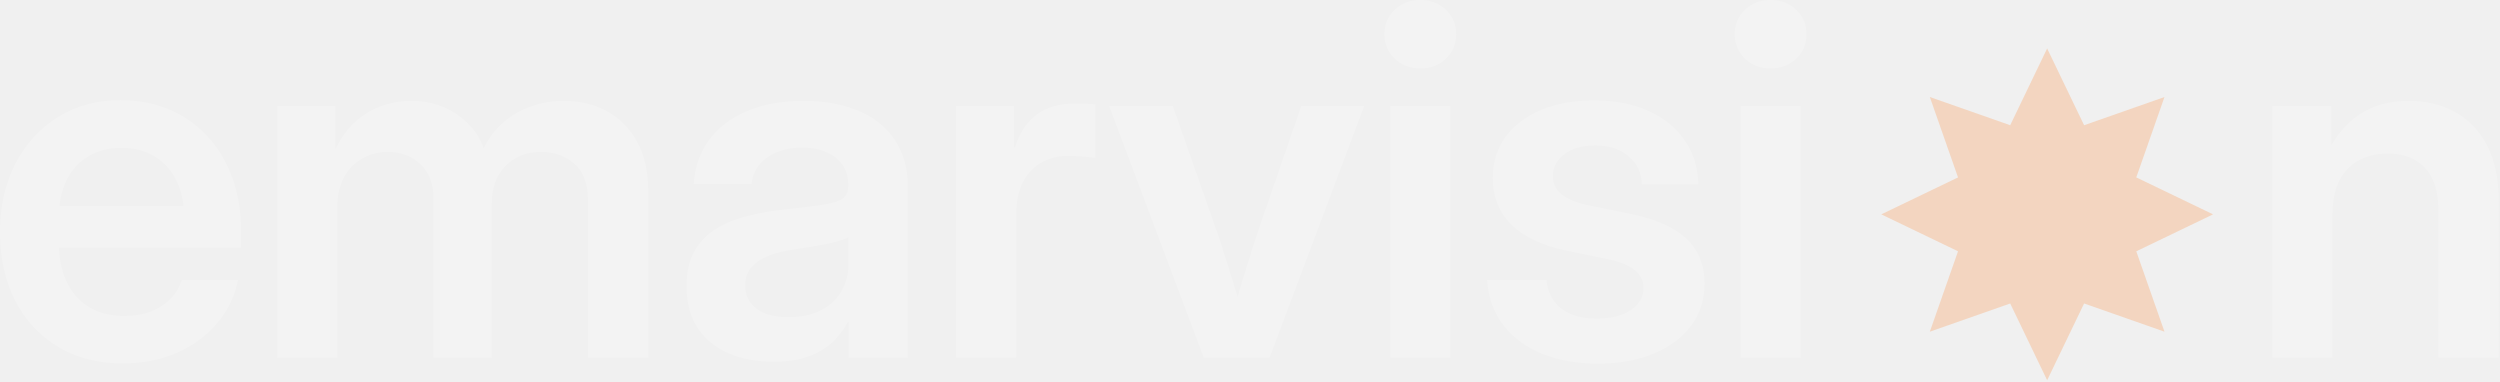
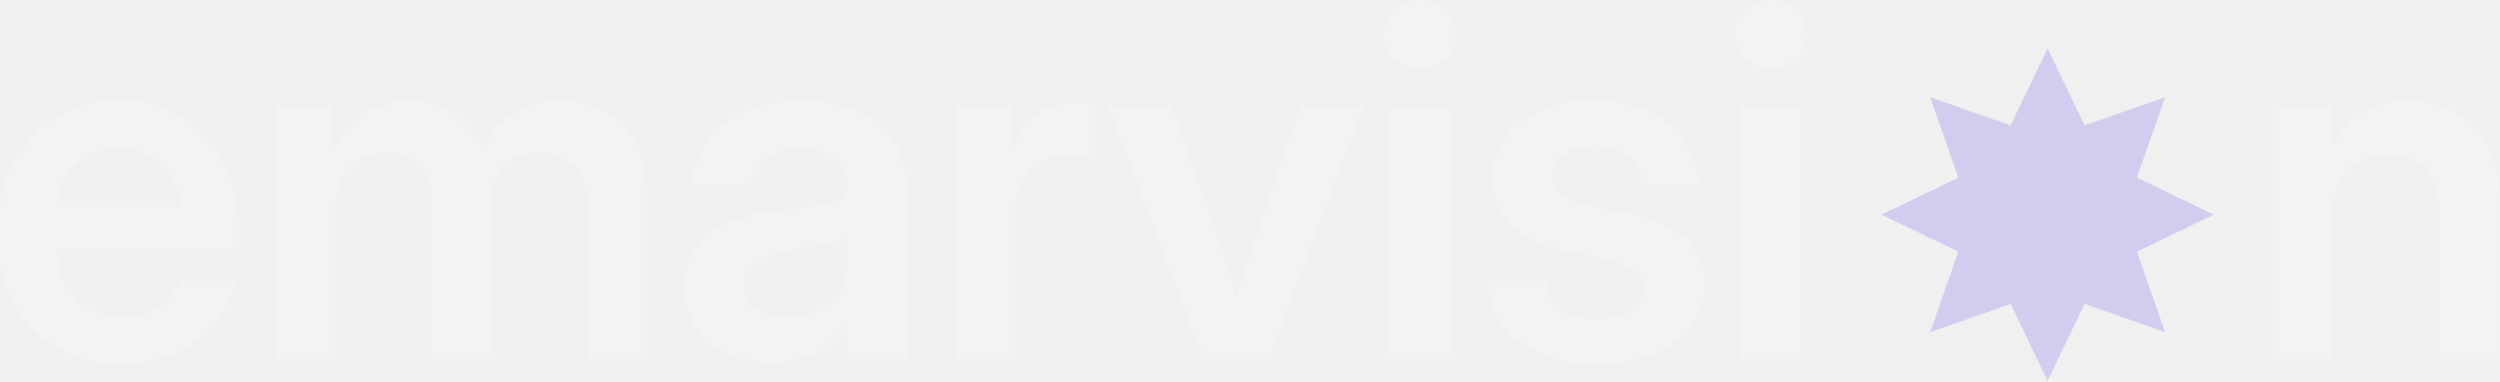
- <svg xmlns="http://www.w3.org/2000/svg" width="1436" height="219" viewBox="0 0 1436 219" fill="none">
+ <svg xmlns="http://www.w3.org/2000/svg" width="1434" height="219" viewBox="0 0 1434 219" fill="none">
  <g style="mix-blend-mode:plus-lighter" opacity="0.2">
-     <path d="M1339.76 123.686V205.458H1305.24V60.816H1339.21V97.661H1332.5C1337.15 84.695 1343.68 74.833 1352.08 68.075C1360.58 61.318 1371.08 57.94 1383.59 57.94C1393.72 57.94 1402.67 60.131 1410.43 64.514C1418.2 68.806 1424.27 75.198 1428.65 83.69C1433.03 92.183 1435.23 102.638 1435.23 115.057V205.458H1400.57V120.536C1400.57 109.943 1398.02 101.907 1392.9 96.429C1387.88 90.95 1380.71 88.21 1371.4 88.21C1365.37 88.21 1359.98 89.443 1355.23 91.909C1350.49 94.374 1346.7 98.209 1343.87 103.414C1341.13 108.619 1339.76 115.376 1339.76 123.686Z" fill="white" />
-     <path d="M999.847 205.458V60.816H1034.36V205.458H999.847ZM1017.11 39.311C1011.17 39.311 1006.24 37.439 1002.31 33.695C998.386 29.86 996.423 25.157 996.423 19.587C996.423 14.017 998.386 9.36 1002.31 5.616C1006.24 1.872 1011.12 0 1016.97 0C1022.9 0 1027.83 1.872 1031.76 5.616C1035.69 9.36 1037.65 14.062 1037.65 19.724C1037.65 25.294 1035.69 29.951 1031.76 33.695C1027.83 37.439 1022.95 39.311 1017.11 39.311Z" fill="white" />
-     <path d="M917.729 208.882C906.041 208.882 895.54 207.056 886.226 203.403C876.912 199.659 869.424 194.226 863.762 187.104C858.101 179.89 854.905 171.124 854.174 160.805H888.28C889.011 167.836 891.842 173.315 896.773 177.242C901.795 181.077 908.598 182.994 917.181 182.994C925.491 182.994 932.02 181.351 936.768 178.063C941.608 174.776 944.028 170.576 944.028 165.462C944.028 161.079 942.247 157.563 938.686 154.915C935.216 152.267 930.422 150.304 924.304 149.025L899.649 143.957C885.769 141.035 875.268 136.059 868.145 129.027C861.023 121.996 857.462 113.047 857.462 102.181C857.462 93.323 859.836 85.562 864.584 78.896C869.424 72.23 876.181 67.025 884.856 63.281C893.622 59.537 903.895 57.665 915.675 57.665C927.363 57.665 937.636 59.628 946.493 63.555C955.442 67.481 962.428 73.052 967.45 80.265C972.564 87.388 975.258 95.926 975.532 105.879H943.069C942.978 99.396 940.467 94.054 935.536 89.853C930.696 85.653 924.35 83.553 916.497 83.553C908.917 83.553 902.936 85.242 898.553 88.621C894.17 91.999 891.979 96.154 891.979 101.085C891.979 105.377 893.668 108.893 897.047 111.632C900.425 114.28 905.128 116.289 911.155 117.659L937.179 123.001C951.516 126.014 962.063 130.762 968.82 137.246C975.668 143.729 979.093 152.267 979.093 162.86C979.093 172.265 976.445 180.438 971.148 187.378C965.943 194.226 958.73 199.522 949.507 203.266C940.284 207.01 929.692 208.882 917.729 208.882Z" fill="white" />
-     <path d="M798.629 205.458V60.816H833.146V205.458H798.629ZM815.888 39.311C809.952 39.311 805.021 37.439 801.095 33.695C797.168 29.86 795.205 25.157 795.205 19.587C795.205 14.017 797.168 9.36 801.095 5.616C805.021 1.872 809.907 0 815.751 0C821.686 0 826.617 1.872 830.544 5.616C834.47 9.36 836.434 14.062 836.434 19.724C836.434 25.294 834.47 29.951 830.544 33.695C826.617 37.439 821.732 39.311 815.888 39.311Z" fill="white" />
-     <path d="M691.446 205.458L637.068 60.815H673.64L700.075 136.15C702.723 144.186 705.28 152.221 707.746 160.257C710.211 168.202 712.631 176.146 715.005 184.09H706.787C709.161 176.146 711.535 168.202 713.909 160.257C716.375 152.221 718.886 144.186 721.443 136.15L747.468 60.815H783.628L729.25 205.458H691.446Z" fill="white" />
-     <path d="M549.198 205.458V60.815H582.482V84.785H582.893C585.541 76.475 589.696 70.175 595.357 65.883C601.11 61.591 608.644 59.445 617.958 59.445C620.332 59.445 622.432 59.491 624.258 59.582C626.176 59.674 627.82 59.811 629.189 59.993V90.675C628.002 90.492 625.856 90.264 622.752 89.99C619.647 89.716 616.36 89.579 612.89 89.579C607.502 89.579 602.571 90.858 598.097 93.414C593.714 95.88 590.198 99.624 587.55 104.646C584.993 109.668 583.715 115.969 583.715 123.548V205.458H549.198Z" fill="white" />
-     <path d="M444.343 207.787C434.755 207.787 426.171 206.189 418.592 202.993C411.104 199.797 405.169 194.957 400.786 188.474C396.494 181.99 394.348 173.955 394.348 164.367C394.348 156.148 395.9 149.391 399.005 144.095C402.11 138.707 406.31 134.416 411.607 131.22C416.903 128.023 422.975 125.604 429.824 123.96C436.672 122.225 443.795 120.992 451.191 120.262C460.14 119.257 467.217 118.39 472.422 117.659C477.718 116.837 481.508 115.696 483.791 114.235C486.074 112.683 487.215 110.263 487.215 106.975V105.88C487.215 101.679 486.165 98.027 484.065 94.922C481.965 91.726 478.906 89.26 474.888 87.525C470.961 85.699 466.258 84.786 460.78 84.786C455.209 84.786 450.278 85.699 445.987 87.525C441.786 89.26 438.453 91.726 435.988 94.922C433.522 98.027 432.107 101.634 431.741 105.743H398.457C399.096 96.155 401.973 87.799 407.086 80.677C412.291 73.463 419.505 67.893 428.728 63.966C437.951 59.948 448.863 57.94 461.464 57.94C470.87 57.94 479.271 59.081 486.667 61.364C494.155 63.555 500.456 66.797 505.569 71.089C510.774 75.381 514.701 80.54 517.349 86.567C520.088 92.593 521.458 99.351 521.458 106.838V205.458H487.489V185.05H486.941C484.658 189.341 481.691 193.222 478.038 196.692C474.385 200.071 469.82 202.765 464.341 204.774C458.862 206.782 452.196 207.787 444.343 207.787ZM452.835 182.173C460.414 182.173 466.761 180.803 471.874 178.064C476.988 175.325 480.823 171.672 483.38 167.106C486.028 162.54 487.352 157.472 487.352 151.902V136.287C486.256 136.927 484.658 137.566 482.558 138.205C480.458 138.844 477.947 139.483 475.025 140.123C472.194 140.671 469.089 141.218 465.711 141.766C462.423 142.314 458.999 142.862 455.438 143.41C450.507 144.049 445.941 145.191 441.74 146.834C437.631 148.387 434.298 150.578 431.741 153.409C429.276 156.148 428.043 159.71 428.043 164.093C428.043 167.837 429.048 171.078 431.057 173.818C433.157 176.557 436.033 178.658 439.686 180.119C443.43 181.488 447.813 182.173 452.835 182.173Z" fill="white" />
-     <path d="M159.233 205.458V60.816H192.654V92.319H190.051C192.7 84.649 196.307 78.257 200.872 73.143C205.529 68.03 210.871 64.24 216.898 61.775C223.016 59.218 229.454 57.94 236.211 57.94C247.351 57.94 256.939 61.136 264.975 67.528C273.011 73.828 277.942 82.092 279.768 92.319H275.248C277.166 85.471 280.407 79.49 284.973 74.376C289.63 69.171 295.292 65.153 301.958 62.323C308.624 59.401 315.929 57.94 323.873 57.94C333.005 57.94 341.223 59.903 348.528 63.829C355.833 67.756 361.632 73.6 365.924 81.362C370.215 89.123 372.361 98.666 372.361 109.989V205.458H337.707V114.92C337.707 105.423 335.059 98.438 329.763 93.963C324.558 89.489 318.257 87.251 310.861 87.251C305.108 87.251 300.086 88.53 295.794 91.087C291.593 93.552 288.306 96.977 285.932 101.36C283.649 105.743 282.508 110.856 282.508 116.7V205.458H248.949V113.276C248.949 105.423 246.484 99.122 241.553 94.374C236.622 89.626 230.321 87.251 222.651 87.251C217.537 87.251 212.743 88.484 208.269 90.95C203.886 93.324 200.37 96.885 197.722 101.634C195.074 106.382 193.75 112.226 193.75 119.166V205.458H159.233Z" fill="white" />
-     <path d="M70.541 208.745C56.113 208.745 43.603 205.504 33.01 199.02C22.418 192.537 14.245 183.634 8.492 172.311C2.831 160.897 0 147.884 0 133.274C0 118.572 2.922 105.514 8.766 94.1C14.702 82.686 22.874 73.737 33.284 67.253C43.694 60.77 55.656 57.528 69.171 57.528C79.581 57.528 89.032 59.355 97.524 63.007C106.016 66.66 113.322 71.865 119.44 78.622C125.558 85.288 130.26 93.232 133.548 102.455C136.835 111.587 138.479 121.677 138.479 132.726V142.177H13.697V118.344H121.22L105.742 124.782C105.742 116.563 104.236 109.486 101.222 103.551C98.3 97.615 94.145 93.05 88.758 89.854C83.462 86.566 77.115 84.923 69.719 84.923C62.414 84.923 56.067 86.566 50.68 89.854C45.292 93.05 41.137 97.615 38.215 103.551C35.293 109.486 33.832 116.563 33.832 124.782V139.712C33.832 148.021 35.293 155.326 38.215 161.627C41.137 167.928 45.383 172.813 50.954 176.283C56.615 179.753 63.418 181.488 71.362 181.488C77.115 181.488 82.229 180.621 86.703 178.886C91.178 177.151 94.922 174.731 97.935 171.626C100.948 168.521 103.094 164.914 104.373 160.805H136.698C134.872 170.211 130.854 178.52 124.645 185.734C118.526 192.948 110.81 198.61 101.496 202.719C92.182 206.737 81.864 208.745 70.541 208.745Z" fill="white" />
-     <path d="M1175.88 27.834L1197.11 71.928L1243.28 55.728L1227.08 101.902L1271.18 123.126L1227.08 144.35L1243.28 190.523L1197.11 174.324L1175.88 218.418L1154.66 174.324L1108.49 190.523L1124.69 144.35L1080.59 123.126L1124.69 101.902L1108.49 55.728L1154.66 71.928L1175.88 27.834Z" fill="#FF6B00" />
+     <path d="M1338.39 123.686V205.458H1303.87V60.816H1337.84V97.661H1331.13C1335.78 84.695 1342.31 74.833 1350.71 68.075C1359.21 61.318 1369.71 57.94 1382.22 57.94C1392.35 57.94 1401.3 60.131 1409.06 64.514C1416.83 68.806 1422.9 75.198 1427.28 83.69C1431.66 92.183 1433.86 102.638 1433.86 115.057V205.458H1399.2V120.536C1399.2 109.943 1396.64 101.907 1391.53 96.429C1386.51 90.95 1379.34 88.21 1370.03 88.21C1364 88.21 1358.61 89.443 1353.86 91.909C1349.12 94.374 1345.33 98.209 1342.49 103.414C1339.76 108.619 1338.39 115.376 1338.39 123.686Z" fill="white" />
+     <path d="M998.476 205.458V60.816H1032.99V205.458H998.476ZM1015.73 39.311C1009.8 39.311 1004.87 37.439 1000.94 33.695C997.015 29.86 995.052 25.157 995.052 19.587C995.052 14.017 997.015 9.36 1000.94 5.616C1004.87 1.872 1009.75 0 1015.6 0C1021.53 0 1026.46 1.872 1030.39 5.616C1034.32 9.36 1036.28 14.062 1036.28 19.724C1036.28 25.294 1034.32 29.951 1030.39 33.695C1026.46 37.439 1021.58 39.311 1015.73 39.311Z" fill="white" />
+     <path d="M916.359 208.882C904.67 208.882 894.169 207.056 884.855 203.403C875.541 199.659 868.053 194.226 862.392 187.104C856.73 179.89 853.534 171.124 852.803 160.805H886.91C887.64 167.836 890.471 173.315 895.402 177.242C900.424 181.077 907.227 182.994 915.811 182.994C924.12 182.994 930.649 181.351 935.398 178.063C940.237 174.776 942.657 170.576 942.657 165.462C942.657 161.079 940.877 157.563 937.315 154.915C933.845 152.267 929.051 150.304 922.933 149.025L898.278 143.957C884.398 141.035 873.897 136.059 866.775 129.027C859.652 121.996 856.091 113.047 856.091 102.181C856.091 93.323 858.465 85.562 863.213 78.896C868.053 72.23 874.81 67.025 883.485 63.281C892.251 59.537 902.524 57.665 914.304 57.665C925.992 57.665 936.265 59.628 945.123 63.555C954.072 67.481 961.057 73.052 966.079 80.265C971.193 87.388 973.887 95.926 974.161 105.879H941.698C941.607 99.396 939.096 94.054 934.165 89.853C929.325 85.653 922.979 83.553 915.126 83.553C907.547 83.553 901.566 85.242 897.182 88.621C892.799 91.999 890.608 96.154 890.608 101.085C890.608 105.377 892.297 108.893 895.676 111.632C899.054 114.28 903.757 116.289 909.784 117.659L935.809 123.001C950.145 126.014 960.692 130.762 967.449 137.246C974.298 143.729 977.722 152.267 977.722 162.86C977.722 172.265 975.074 180.438 969.778 187.378C964.573 194.226 957.359 199.522 948.136 203.266C938.913 207.01 928.321 208.882 916.359 208.882Z" fill="white" />
+     <path d="M797.259 205.458V60.816H831.776V205.458H797.259ZM814.517 39.311C808.582 39.311 803.651 37.439 799.724 33.695C795.798 29.86 793.834 25.157 793.834 19.587C793.834 14.017 795.798 9.36 799.724 5.616C803.651 1.872 808.536 0 814.38 0C820.316 0 825.247 1.872 829.173 5.616C833.1 9.36 835.063 14.062 835.063 19.724C835.063 25.294 833.1 29.951 829.173 33.695C825.247 37.439 820.361 39.311 814.517 39.311Z" fill="white" />
+     <path d="M690.075 205.458L635.697 60.815H672.269L698.704 136.15C701.353 144.186 703.909 152.221 706.375 160.257C708.84 168.202 711.26 176.146 713.634 184.09H705.416C707.79 176.146 710.164 168.202 712.539 160.257C715.004 152.221 717.515 144.186 720.072 136.15L746.097 60.815H782.257L727.879 205.458H690.075Z" fill="white" />
+     <path d="M547.827 205.458V60.815H581.111V84.785H581.522C584.17 76.475 588.325 70.175 593.987 65.883C599.739 61.591 607.273 59.445 616.587 59.445C618.961 59.445 621.061 59.491 622.888 59.582C624.805 59.674 626.449 59.811 627.819 59.993V90.675C626.632 90.492 624.486 90.264 621.381 89.99C618.276 89.716 614.989 89.579 611.519 89.579C606.131 89.579 601.2 90.858 596.726 93.414C592.343 95.88 588.827 99.624 586.179 104.646C583.622 109.668 582.344 115.969 582.344 123.548V205.458H547.827Z" fill="white" />
+     <path d="M442.972 207.787C433.384 207.787 424.8 206.189 417.221 202.993C409.734 199.797 403.798 194.957 399.415 188.474C395.123 181.99 392.977 173.955 392.977 164.367C392.977 156.148 394.53 149.391 397.634 144.095C400.739 138.707 404.94 134.416 410.236 131.22C415.532 128.023 421.604 125.604 428.453 123.96C435.302 122.225 442.424 120.992 449.821 120.262C458.77 119.257 465.846 118.39 471.051 117.659C476.348 116.837 480.137 115.696 482.42 114.235C484.703 112.683 485.844 110.263 485.844 106.975V105.88C485.844 101.679 484.794 98.027 482.694 94.922C480.594 91.726 477.535 89.26 473.517 87.525C469.59 85.699 464.888 84.786 459.409 84.786C453.839 84.786 448.908 85.699 444.616 87.525C440.415 89.26 437.082 91.726 434.617 94.922C432.151 98.027 430.736 101.634 430.371 105.743H397.086C397.726 96.155 400.602 87.799 405.716 80.677C410.921 73.463 418.134 67.893 427.357 63.966C436.58 59.948 447.492 57.94 460.094 57.94C469.499 57.94 477.9 59.081 485.296 61.364C492.784 63.555 499.085 66.797 504.199 71.089C509.404 75.381 513.33 80.54 515.978 86.567C518.718 92.593 520.087 99.351 520.087 106.838V205.458H486.118V185.05H485.57C483.288 189.341 480.32 193.222 476.667 196.692C473.015 200.071 468.449 202.765 462.97 204.774C457.491 206.782 450.825 207.787 442.972 207.787ZM451.464 182.173C459.043 182.173 465.39 180.803 470.503 178.064C475.617 175.325 479.452 171.672 482.009 167.106C484.657 162.54 485.981 157.472 485.981 151.902V136.287C484.886 136.927 483.288 137.566 481.187 138.205C479.087 138.844 476.576 139.483 473.654 140.123C470.823 140.671 467.718 141.218 464.34 141.766C461.052 142.314 457.628 142.862 454.067 143.41C449.136 144.049 444.57 145.191 440.37 146.834C436.26 148.387 432.927 150.578 430.371 153.409C427.905 156.148 426.672 159.71 426.672 164.093C426.672 167.837 427.677 171.078 429.686 173.818C431.786 176.557 434.662 178.658 438.315 180.119C442.059 181.488 446.442 182.173 451.464 182.173Z" fill="white" />
+     <path d="M157.862 205.458V60.816H191.283V92.319H188.681C191.329 84.649 194.936 78.257 199.501 73.143C204.158 68.03 209.5 64.24 215.527 61.775C221.645 59.218 228.083 57.94 234.84 57.94C245.981 57.94 255.569 61.136 263.604 67.528C271.64 73.828 276.571 82.092 278.397 92.319H273.877C275.795 85.471 279.036 79.49 283.602 74.376C288.259 69.171 293.921 65.153 300.587 62.323C307.253 59.401 314.558 57.94 322.502 57.94C331.634 57.94 339.852 59.903 347.157 63.829C354.462 67.756 360.261 73.6 364.553 81.362C368.844 89.123 370.99 98.666 370.99 109.989V205.458H336.336V114.92C336.336 105.423 333.688 98.438 328.392 93.963C323.187 89.489 316.886 87.251 309.49 87.251C303.737 87.251 298.715 88.53 294.423 91.087C290.223 93.552 286.935 96.977 284.561 101.36C282.278 105.743 281.137 110.856 281.137 116.7V205.458H247.579V113.276C247.579 105.423 245.113 99.122 240.182 94.374C235.251 89.626 228.95 87.251 221.28 87.251C216.166 87.251 211.372 88.484 206.898 90.95C202.515 93.324 198.999 96.885 196.351 101.634C193.703 106.382 192.379 112.226 192.379 119.166V205.458H157.862Z" fill="white" />
+     <path d="M69.17 208.745C54.742 208.745 42.232 205.504 31.639 199.02C21.047 192.537 12.874 183.634 7.121 172.311C1.46 160.897 -1.371 147.884 -1.371 133.274C-1.371 118.572 1.551 105.514 7.395 94.1C13.331 82.686 21.503 73.737 31.913 67.253C42.323 60.77 54.285 57.528 67.8 57.528C78.21 57.528 87.661 59.355 96.153 63.007C104.646 66.66 111.951 71.865 118.069 78.622C124.187 85.288 128.89 93.232 132.177 102.455C135.464 111.587 137.108 121.677 137.108 132.726V142.177H12.326V118.344H119.849L104.372 124.782C104.372 116.563 102.865 109.486 99.852 103.551C96.929 97.615 92.775 93.05 87.387 89.854C82.091 86.566 75.744 84.923 68.348 84.923C61.043 84.923 54.696 86.566 49.309 89.854C43.921 93.05 39.766 97.615 36.844 103.551C33.922 109.486 32.461 116.563 32.461 124.782V139.712C32.461 148.021 33.922 155.326 36.844 161.627C39.766 167.928 44.013 172.813 49.583 176.283C55.244 179.753 62.047 181.488 69.992 181.488C75.744 181.488 80.858 180.621 85.332 178.886C89.807 177.151 93.551 174.731 96.564 171.626C99.578 168.521 101.723 164.914 103.002 160.805H135.327C133.501 170.211 129.483 178.52 123.274 185.734C117.156 192.948 109.44 198.61 100.125 202.719C90.811 206.737 80.493 208.745 69.17 208.745Z" fill="white" />
+     <path d="M1174.51 27.834L1195.74 71.928L1241.91 55.728L1225.71 101.902L1269.8 123.126L1225.71 144.35L1241.91 190.523L1195.74 174.324L1174.51 218.418L1153.29 174.324L1107.12 190.523L1123.32 144.35L1079.22 123.126L1123.32 101.902L1107.12 55.728L1153.29 71.928L1174.51 27.834Z" fill="#633EE9" />
  </g>
</svg>
